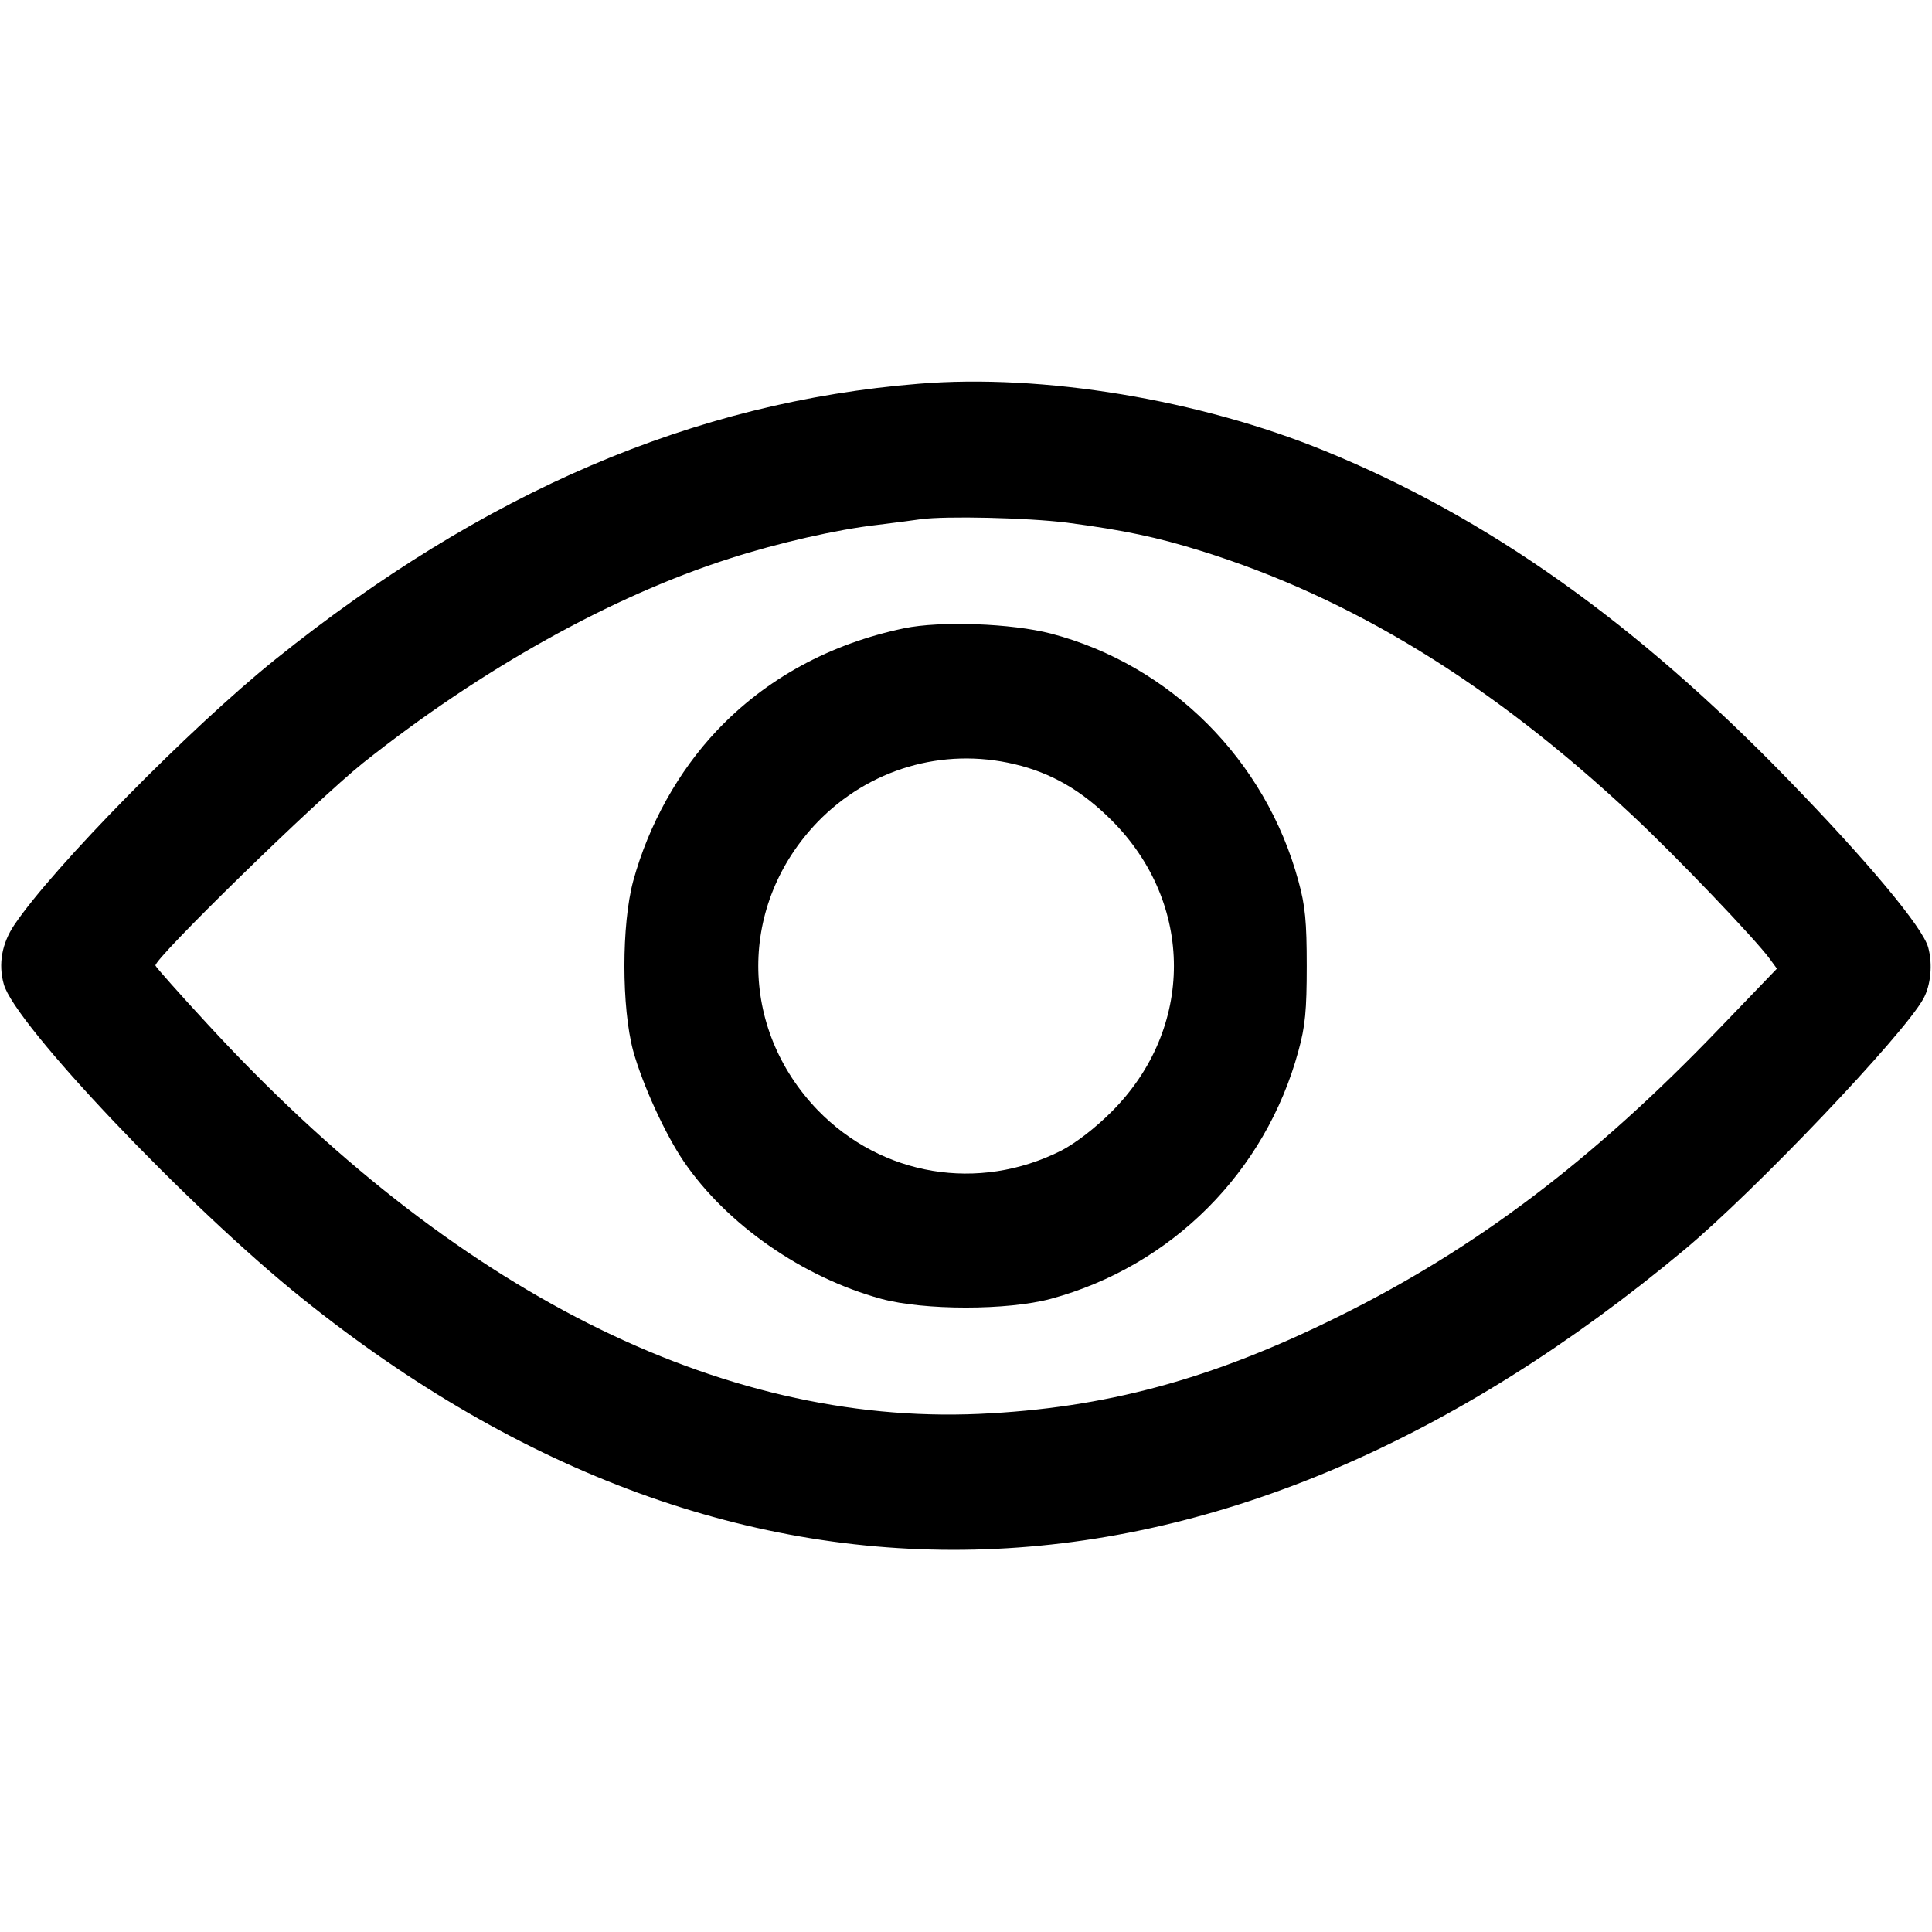
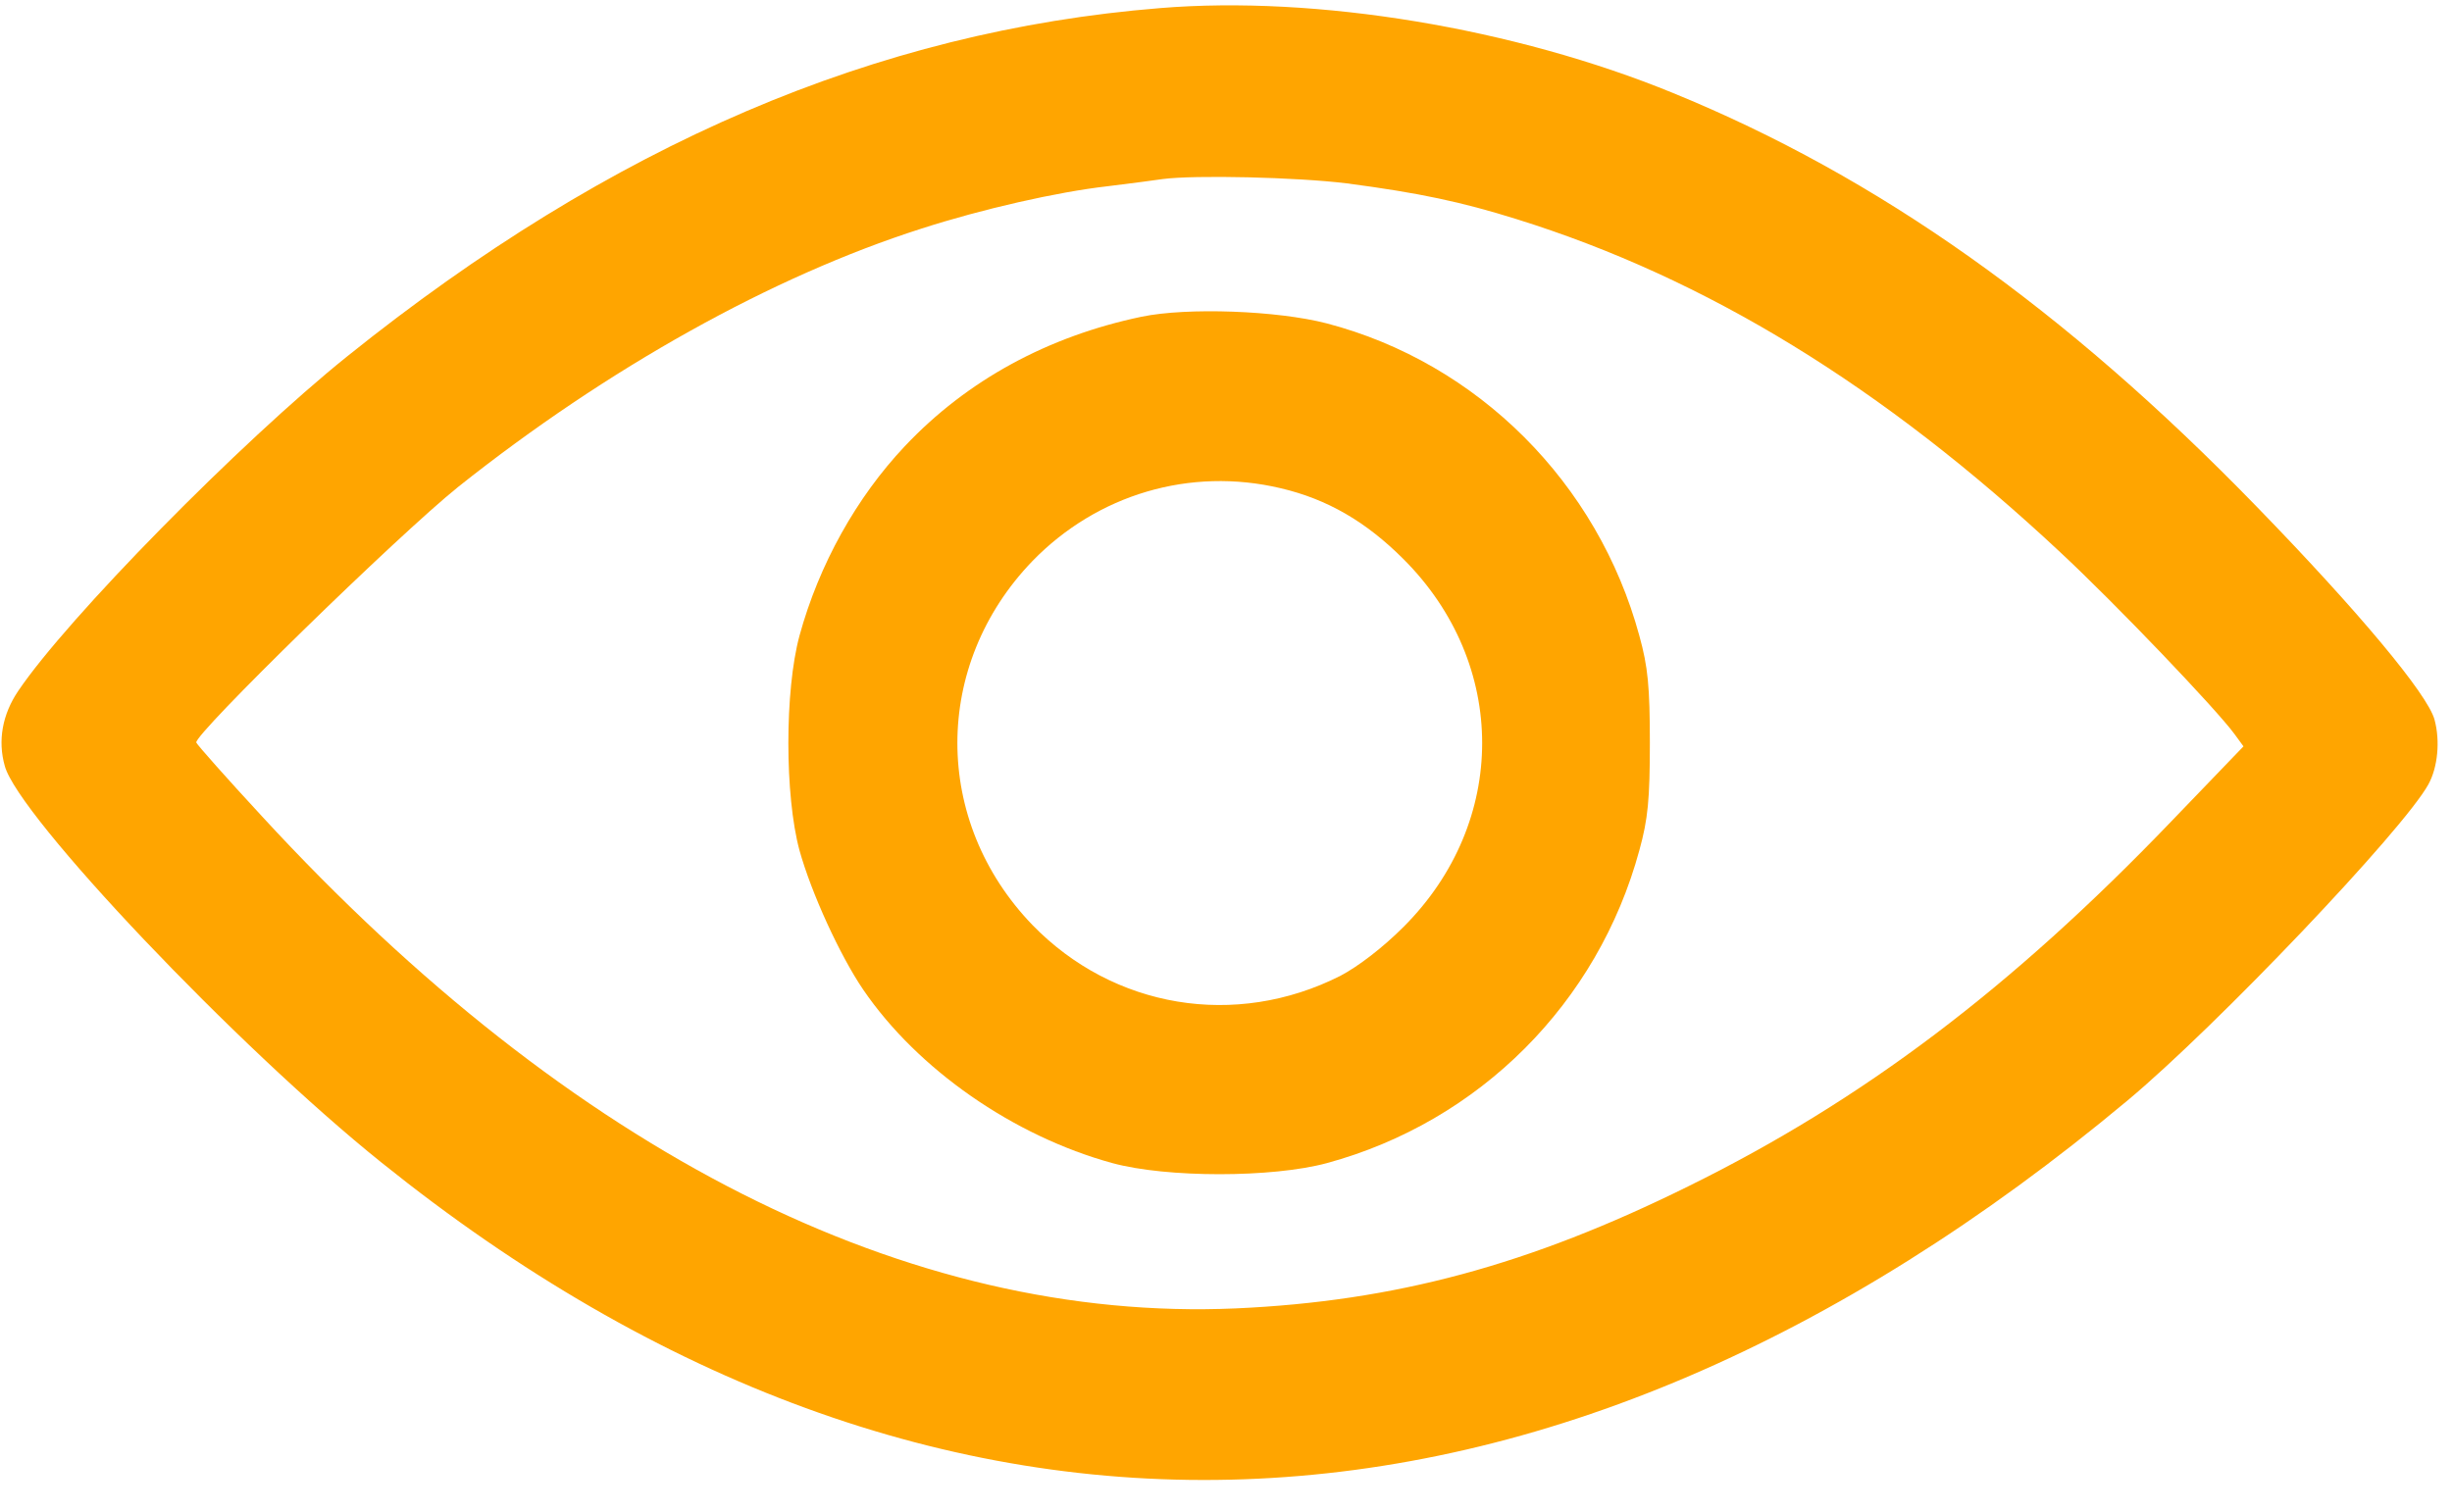
- <svg xmlns="http://www.w3.org/2000/svg" version="1.0" width="512pt" height="512pt" viewBox="0 0 512 512" preserveAspectRatio="xMidYMid meet">
-   <g transform="translate(0,512) scale(0.1,-0.1)" fill="#000000" stroke="none">
+ <svg xmlns="http://www.w3.org/2000/svg" version="1.0" width="386pt" height="238pt" viewBox="0" preserveAspectRatio="none" style="&#10;">
+   <g transform="translate(0,412) scale(0.1,-0.1)" fill="orange" stroke="none">
    <path d="M2435 4103 c-596 -48 -1152 -286 -1706 -731 -224 -180 -588 -550 -691 -703 -33 -49 -43 -104 -28 -157 28 -105 488 -590 791 -833 1158 -931 2448 -885 3664 130 187 156 579 568 632 664 20 36 25 92 13 136 -14 53 -161 229 -374 448 -402 414 -794 692 -1225 868 -332 136 -748 205 -1076 178z m392 -368 c152 -20 241 -39 356 -75 398 -124 769 -351 1142 -700 117 -109 327 -329 365 -381 l19 -26 -152 -158 c-336 -350 -647 -585 -1012 -765 -335 -166 -617 -242 -951 -257 -688 -30 -1394 327 -2044 1033 -74 80 -136 150 -138 155 -6 16 424 436 550 537 313 249 659 442 972 542 127 41 285 77 391 89 50 6 101 13 115 15 67 9 282 4 387 -9z" />
    <path d="M2396 3455 c-196 -41 -366 -133 -497 -272 -101 -107 -180 -248 -221 -398 -31 -115 -31 -335 0 -450 25 -90 85 -221 134 -293 114 -167 315 -307 523 -364 114 -31 335 -31 450 0 320 87 569 336 656 657 18 65 22 107 22 225 0 118 -4 160 -22 225 -87 321 -339 573 -656 656 -104 27 -293 34 -389 14z m292 -360 c98 -23 179 -70 258 -149 220 -220 220 -552 0 -772 -44 -44 -95 -83 -133 -103 -220 -111 -476 -68 -646 107 -210 218 -210 546 0 764 136 140 331 198 521 153z" />
  </g>
</svg>
